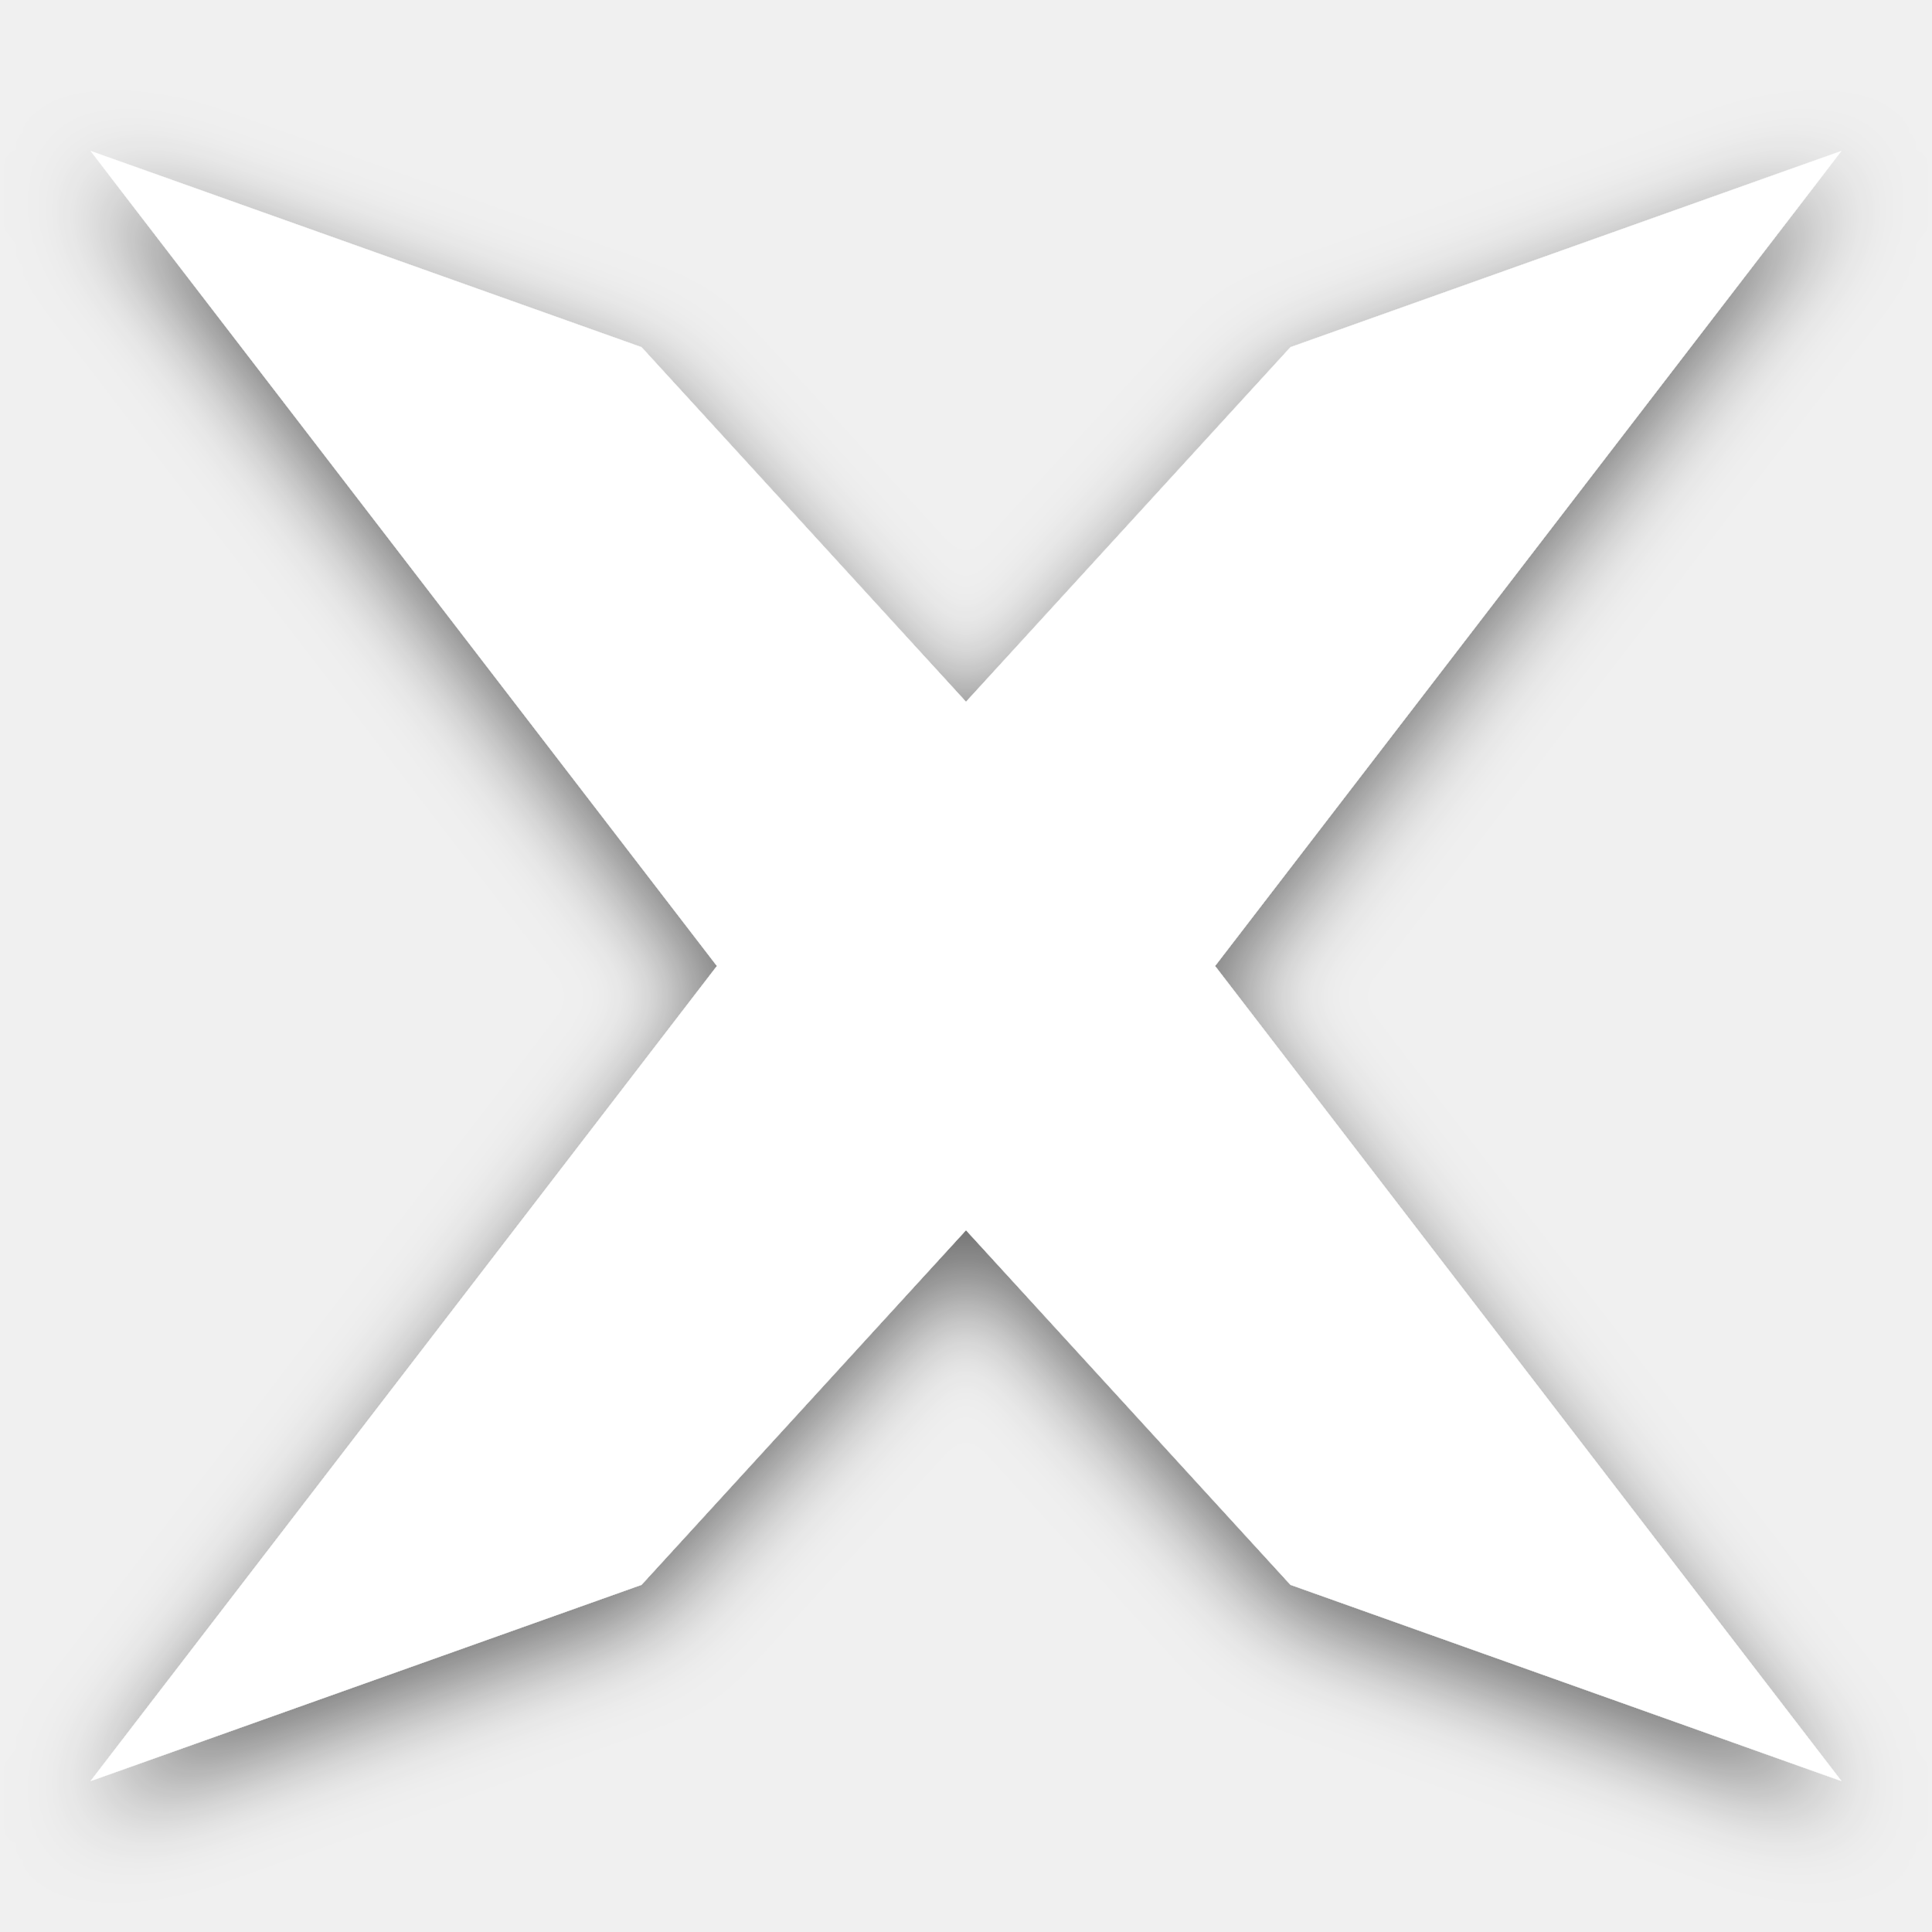
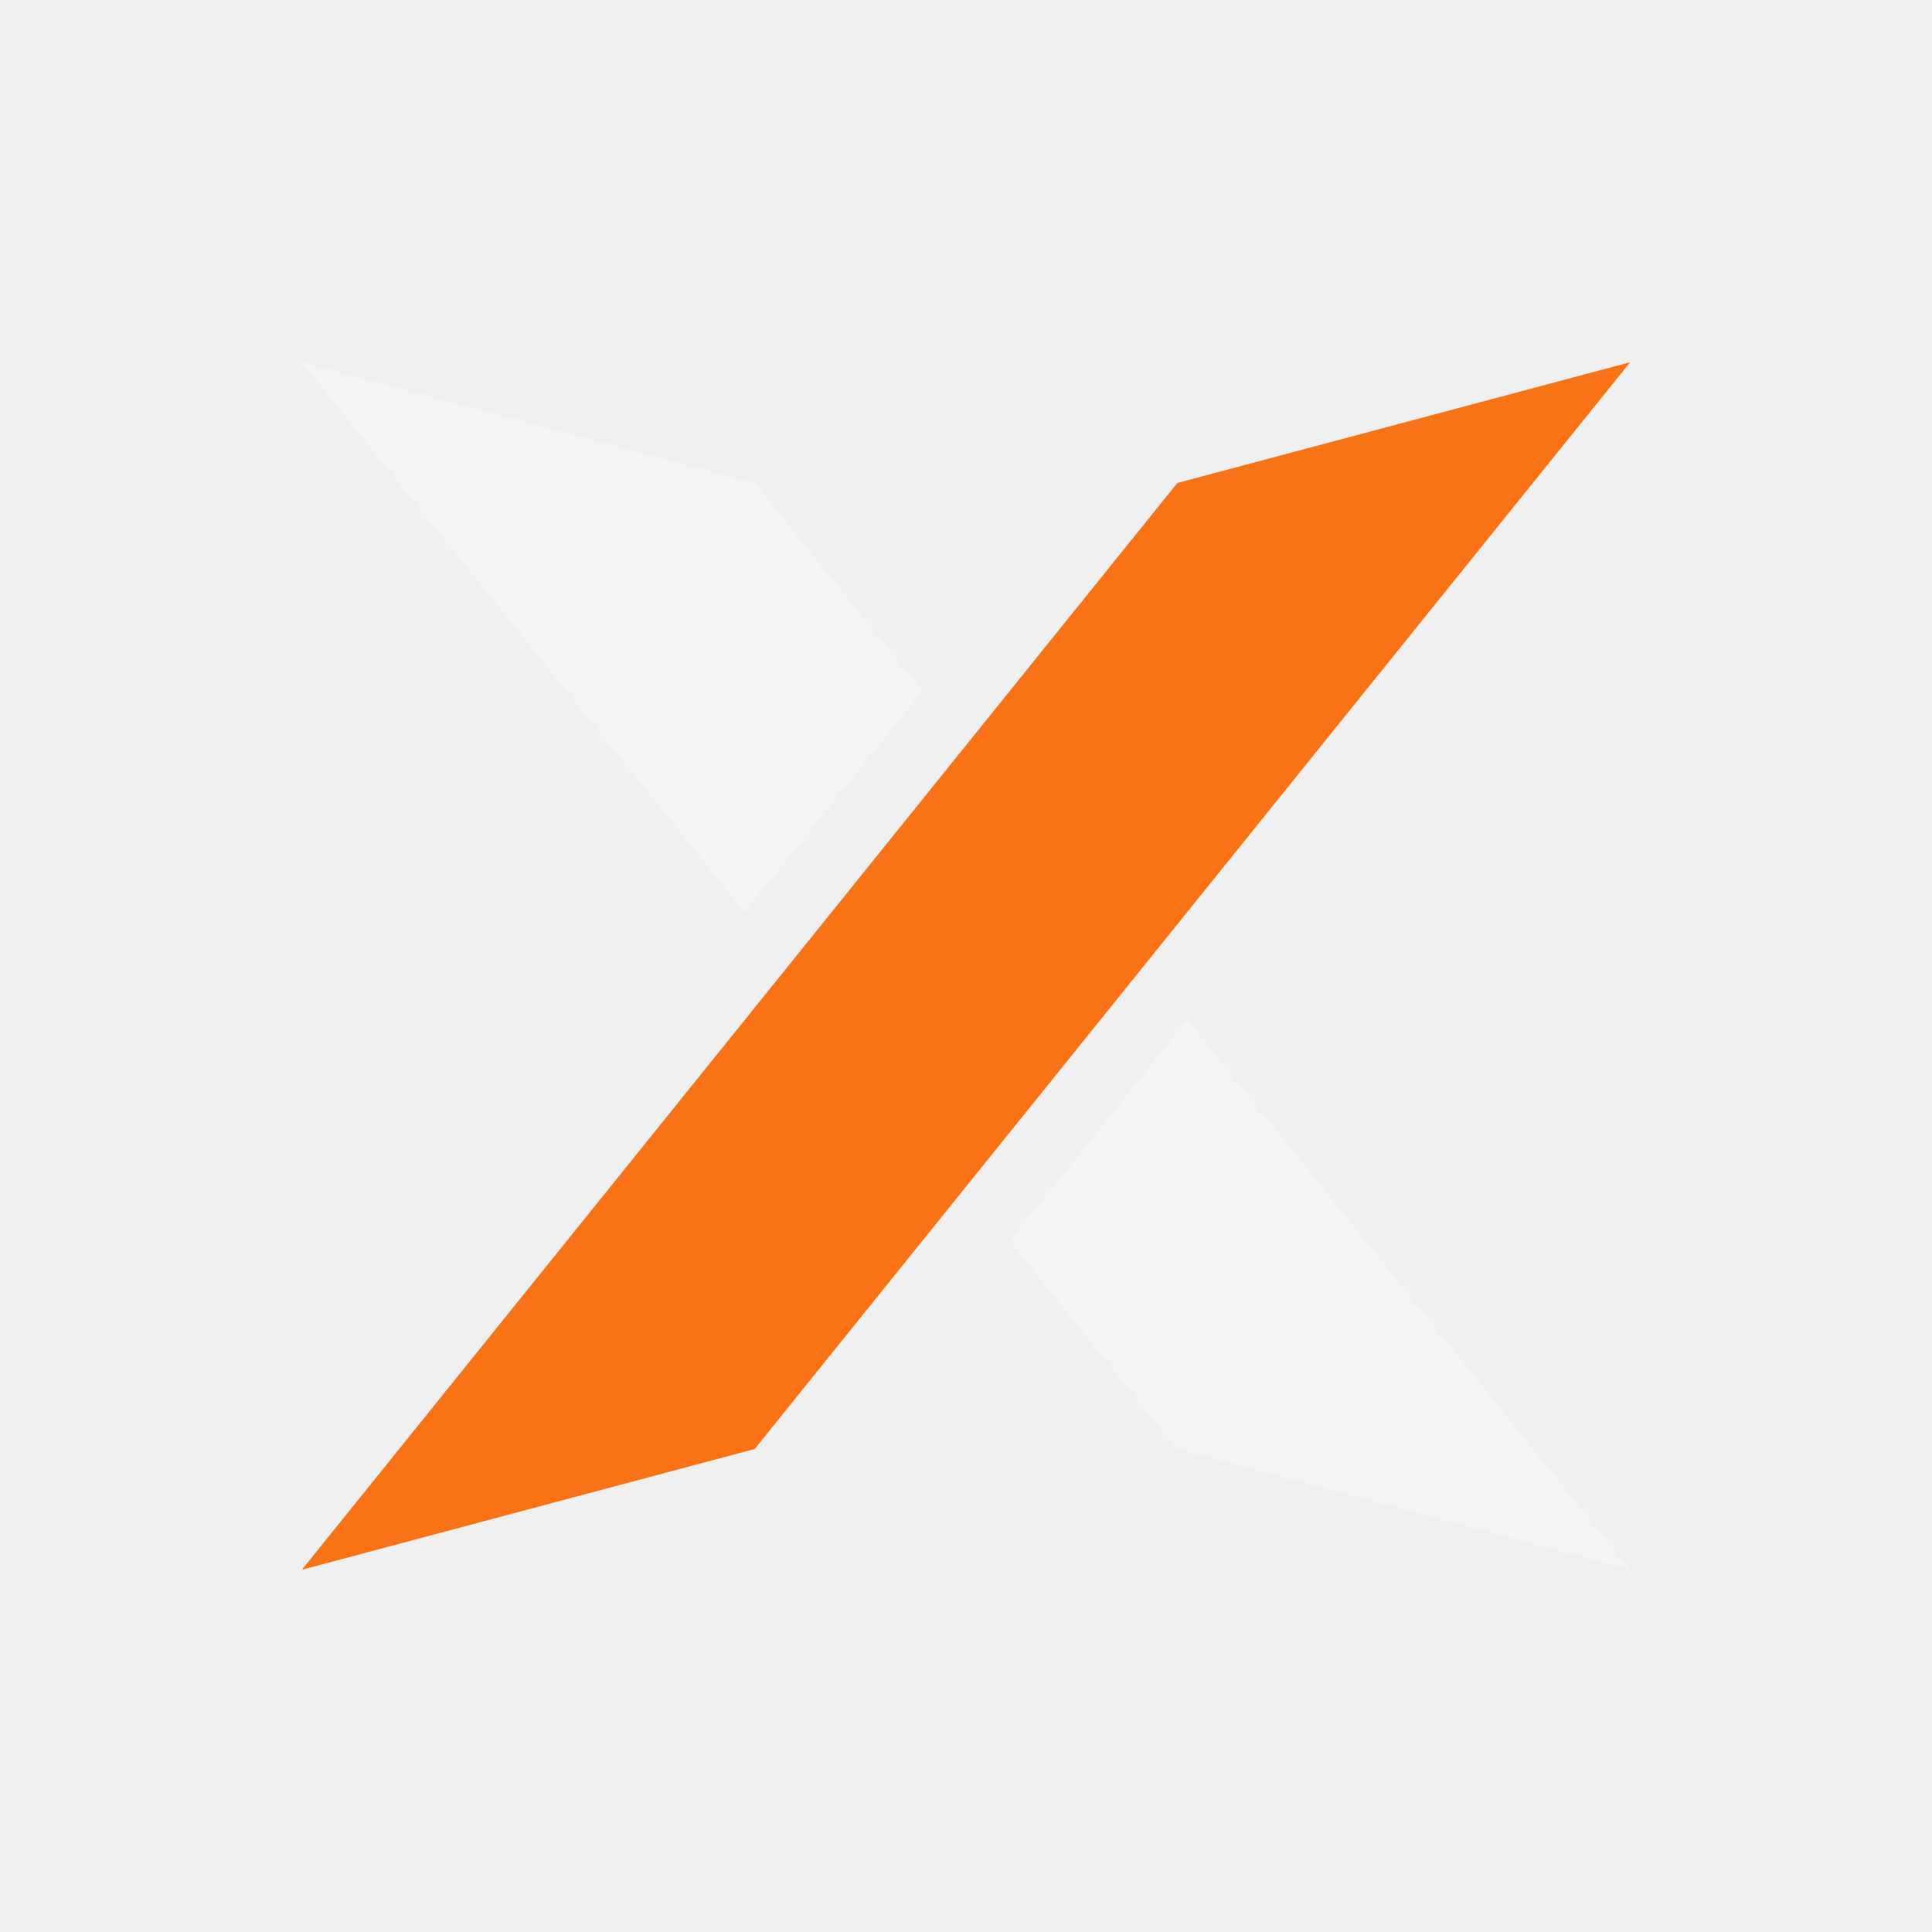
- <svg xmlns="http://www.w3.org/2000/svg" viewBox="0 0 512 512" width="512" height="512" fill="none">
+ <svg xmlns="http://www.w3.org/2000/svg" viewBox="0 0 64 64" width="512" height="512" fill="none">
  <defs>
-     <filter id="favShadow" x="-20%" y="-20%" width="140%" height="140%">
-       <feDropShadow dx="0" dy="8" stdDeviation="12" flood-color="#000000" flood-opacity="0.55" />
-     </filter>
+     <mask id="tcgX4Cut">
+       <rect width="64" height="64" fill="#ffffff" />
+       <path d="M54 12 L39 16 L10 52 L25 48 Z" fill="#000000" stroke="#000000" stroke-width="4.5" stroke-linejoin="round" />
+     </mask>
  </defs>
-   <path d="M 24 40 L 170 92 L 256 186 L 342 92 L 488 40 L 322 256 L 488 472 L 342 420 L 256 326 L 170 420 L 24 472 L 190 256 Z" fill="#ffffff" filter="url(#favShadow)" />
+   <path d="M10 12 L25 16 L54 52 L39 48 Z" fill="#f3f4f6" mask="url(#tcgX4Cut)" />
+   <path d="M54 12 L39 16 L10 52 L25 48 Z" fill="#f97316" />
</svg>
